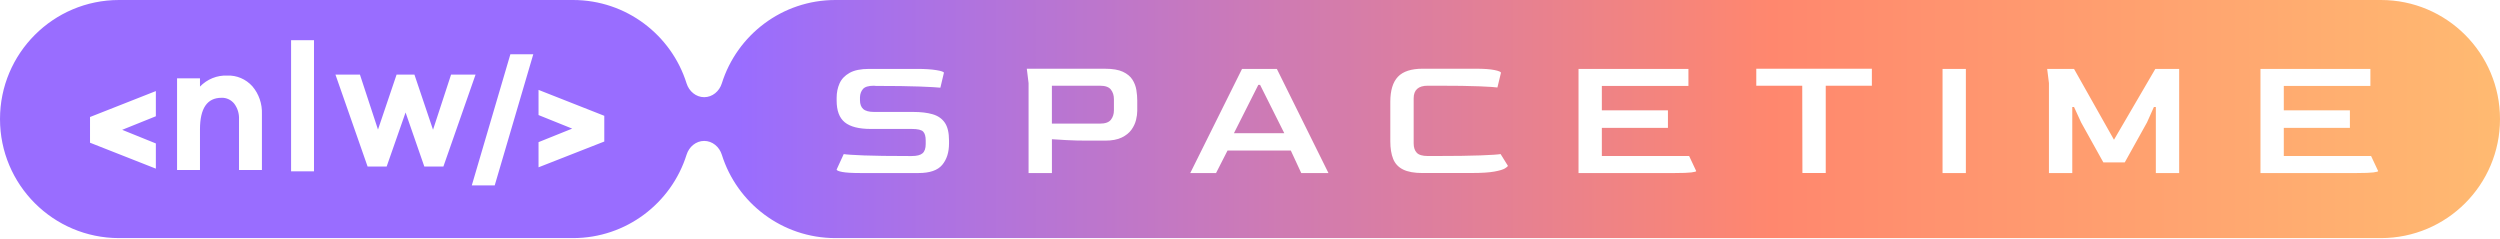
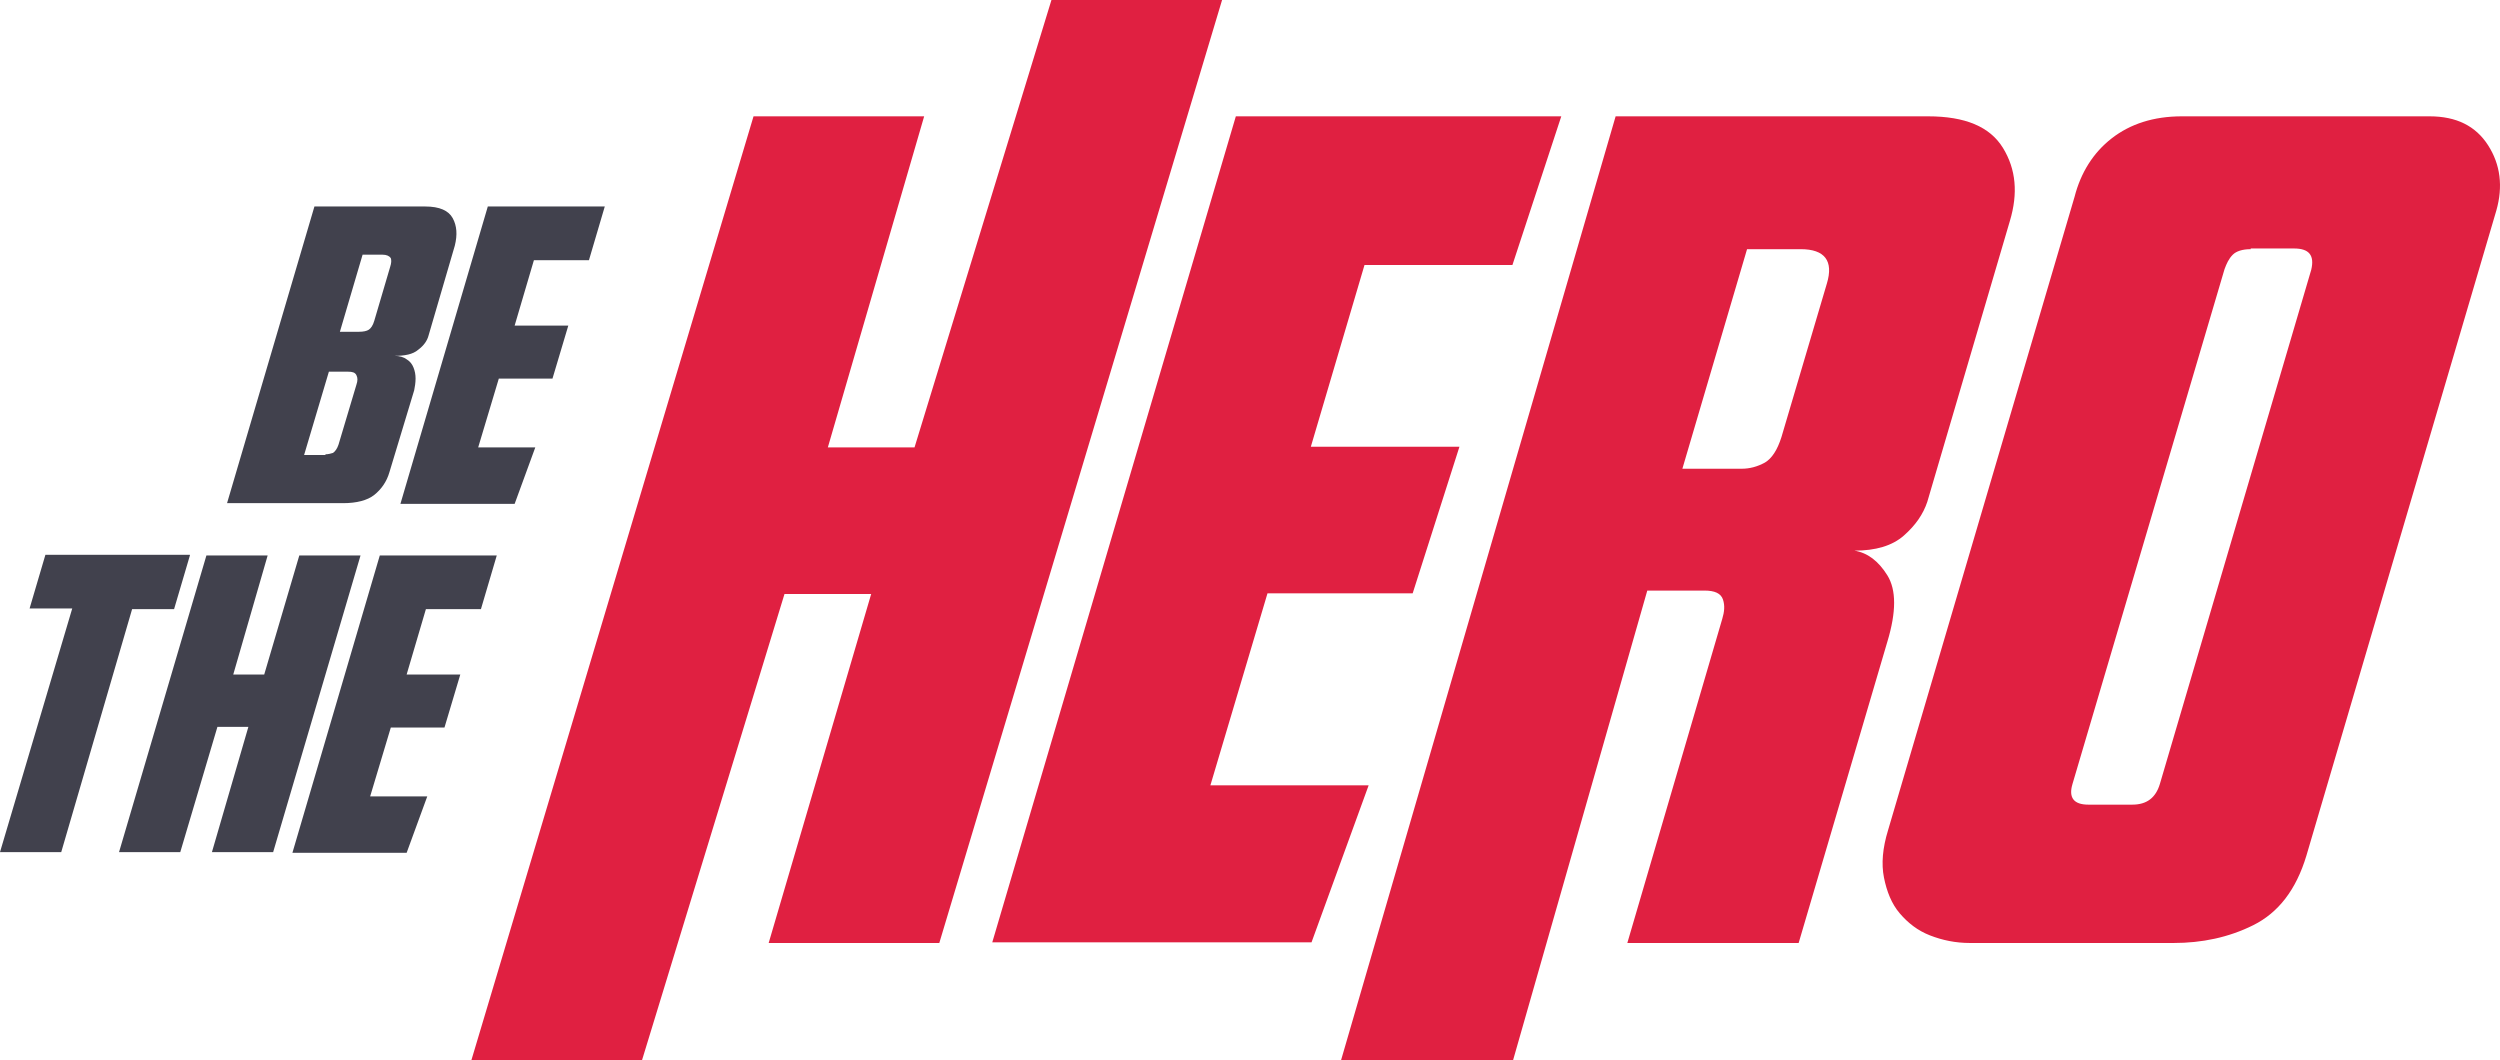
- <svg xmlns="http://www.w3.org/2000/svg" width="210" height="20" viewBox="0 0 210 20" fill="none">
-   <path fill-rule="evenodd" clip-rule="evenodd" d="M0 10C0 4.477 4.477 0 10 0H48.129C52.609 0 56.401 2.946 57.673 7.007C57.88 7.666 58.461 8.163 59.152 8.163C59.843 8.163 60.425 7.666 60.632 7.007C61.904 2.946 65.696 0 70.176 0H200C205.523 0 210 4.477 210 10C210 15.523 205.523 20 200.001 20H70.176C65.696 20 61.904 17.054 60.632 12.993C60.425 12.334 59.843 11.837 59.152 11.837C58.461 11.837 57.88 12.334 57.673 12.993C56.401 17.054 52.609 20 48.129 20H10C4.477 20 0 15.523 0 10ZM119.503 14.535C118.8 14.535 118.25 14.436 117.855 14.237C117.458 14.038 117.182 13.742 117.024 13.344C116.866 12.947 116.786 12.457 116.786 11.871V8.554C116.786 7.602 116.999 6.9 117.425 6.449C117.85 5.999 118.543 5.772 119.504 5.772H123.971C124.654 5.772 125.176 5.809 125.538 5.884C125.898 5.958 126.08 6.036 126.08 6.115L125.783 7.349C125.615 7.319 125.118 7.287 124.291 7.251C123.465 7.217 122.266 7.199 120.692 7.199H119.935C119.143 7.199 118.748 7.552 118.748 8.256V12.049C118.748 12.387 118.834 12.647 119.007 12.83C119.18 13.014 119.49 13.105 119.935 13.105H120.544C122.187 13.105 123.461 13.088 124.367 13.053C125.272 13.019 125.834 12.982 126.051 12.941L126.66 13.922C126.66 13.972 126.579 14.047 126.416 14.146C126.253 14.245 125.953 14.334 125.518 14.413C125.082 14.492 124.454 14.532 123.633 14.532H119.506L119.503 14.535ZM86.4 14.534V6.979L86.252 5.774H92.828C93.462 5.774 93.958 5.859 94.32 6.027C94.681 6.196 94.949 6.416 95.122 6.688C95.295 6.962 95.406 7.251 95.455 7.559C95.505 7.867 95.529 8.159 95.529 8.437V9.315C95.529 9.543 95.495 9.799 95.426 10.081C95.356 10.363 95.228 10.637 95.04 10.899C94.853 11.161 94.58 11.38 94.224 11.553C93.868 11.726 93.403 11.813 92.828 11.813H91.314C90.69 11.813 90.108 11.798 89.57 11.768C89.03 11.739 88.627 11.714 88.361 11.694V14.536H86.402L86.4 14.534ZM88.359 10.384H92.397C92.843 10.384 93.149 10.274 93.317 10.056C93.485 9.839 93.569 9.576 93.569 9.268V8.331C93.569 8.013 93.485 7.746 93.317 7.528C93.149 7.31 92.847 7.201 92.412 7.201H88.359V10.384ZM72.238 14.535C71.565 14.535 71.071 14.505 70.753 14.446C70.437 14.387 70.278 14.317 70.278 14.238L70.872 12.943C71.099 12.983 71.666 13.02 72.572 13.056C73.477 13.09 74.722 13.107 76.305 13.107H76.587C77.012 13.107 77.314 13.031 77.492 12.877C77.67 12.723 77.759 12.463 77.759 12.096V11.798C77.759 11.451 77.688 11.203 77.544 11.054C77.401 10.905 77.081 10.831 76.587 10.831H73.143C72.144 10.831 71.417 10.645 70.961 10.273C70.505 9.902 70.278 9.294 70.278 8.451V8.213C70.278 7.777 70.359 7.376 70.522 7.009C70.685 6.642 70.965 6.347 71.361 6.123C71.756 5.9 72.301 5.788 72.994 5.788H77.032C77.705 5.788 78.248 5.823 78.665 5.893C79.081 5.962 79.288 6.037 79.288 6.116L78.992 7.366C78.735 7.336 78.151 7.304 77.24 7.268C76.33 7.234 75.107 7.217 73.573 7.217L73.41 7.202C72.954 7.202 72.648 7.294 72.49 7.477C72.332 7.66 72.247 7.89 72.238 8.169V8.421C72.238 8.749 72.329 8.994 72.512 9.158C72.695 9.321 73 9.403 73.425 9.403H76.72C77.354 9.403 77.894 9.467 78.338 9.596C78.784 9.725 79.125 9.961 79.362 10.303C79.6 10.645 79.718 11.149 79.718 11.813V12.051C79.718 12.794 79.528 13.394 79.146 13.85C78.765 14.306 78.105 14.535 77.165 14.535H72.238ZM104.331 5.788L99.982 14.535H102.149L103.113 12.645H108.428L109.304 14.535H111.59L107.256 5.788H104.331ZM107.88 11.188H103.651L105.699 7.128H105.847L107.88 11.188ZM132.596 5.788V14.535H140.701C141.354 14.535 141.815 14.517 142.082 14.483C142.348 14.447 142.482 14.41 142.482 14.371L141.888 13.106H134.555V10.742H140.107V9.269H134.555V7.216H141.828V5.788H132.596ZM151.403 14.534L151.388 7.202H147.528V5.774H157.237V7.202H153.362V14.534H151.403ZM163.174 5.788V14.535H165.133V5.788H163.174ZM172.111 14.535V6.979L171.962 5.789H174.219L177.574 11.739L181.047 5.789H183.05V14.536H181.091V8.988H180.928L180.349 10.282L178.479 13.644H176.683L174.813 10.282L174.219 8.988H174.071V14.536H172.112L172.111 14.535ZM189.88 5.788V14.535H197.985C198.638 14.535 199.099 14.517 199.366 14.483C199.633 14.447 199.766 14.41 199.766 14.371L199.172 13.106H191.839V10.742H197.391V9.269H191.839V7.216H199.113V5.788H189.88ZM13.092 7.65V9.765V9.766L10.263 10.905L13.092 12.049V14.166L7.574 11.993H7.562V9.824H7.574L13.092 7.65ZM45.237 14.054V11.94L48.063 10.803L45.237 9.665V7.55L50.747 9.722H50.76V11.893H50.747L45.237 14.054ZM42.871 4.561L39.63 15.576H41.555L44.795 4.561H42.871ZM22.001 9.589C22.035 8.727 21.747 7.887 21.2 7.25H21.201C20.93 6.949 20.601 6.713 20.236 6.558C19.872 6.402 19.482 6.332 19.089 6.349C18.667 6.33 18.247 6.402 17.853 6.561C17.459 6.72 17.099 6.963 16.798 7.274V6.578H14.873V14.281H16.798V10.87C16.798 9.1 17.4 8.215 18.605 8.215C18.806 8.206 19.008 8.246 19.193 8.331C19.378 8.416 19.543 8.546 19.675 8.708C19.956 9.079 20.1 9.546 20.077 10.02V14.281H22.001V9.589ZM24.451 3.374V14.39H26.375V3.374H24.451ZM35.642 13.986H37.246L39.946 6.269H37.889L36.374 10.899L34.813 6.269H33.312L31.751 10.884L30.235 6.269H28.179L30.877 13.986H32.48L34.068 9.448L35.642 13.986Z" fill="url(#paint0_linear_206_329)" />
-   <defs>
-     <linearGradient id="paint0_linear_206_329" x1="3.48" y1="-6.653" x2="236.326" y2="-6.653" gradientUnits="userSpaceOnUse">
-       <stop offset="0.251" stop-color="#996DFF" />
-       <stop offset="0.624" stop-color="#FF876E" />
-       <stop offset="1" stop-color="#FFD072" />
-     </linearGradient>
-   </defs>
+ <svg xmlns="http://www.w3.org/2000/svg" width="250" height="106" viewBox="0 0 250 106" fill="none">
+   <path d="M93.93 94.299H76.867L87.118 59.401H78.449L64.207 106H47.144L75.353 11.633H92.416L82.784 44.74H91.453L105.145 0H122.208L93.93 94.299Z" fill="#E02041" />
+   <path d="M123.584 11.633H156.128L151.243 26.5H136.45L131.084 44.671H145.945L141.267 59.333H126.749L121.038 78.536H136.863L131.153 94.23H99.228L123.584 11.633Z" fill="#E02041" />
+   <path d="M151.312 106H134.111L161.563 11.633H192.8C196.515 11.633 198.992 12.665 200.3 14.799C201.607 16.933 201.813 19.342 200.988 22.095L192.731 50.178C192.318 51.417 191.562 52.518 190.392 53.551C189.222 54.583 187.571 55.065 185.438 55.065C186.745 55.271 187.846 56.097 188.741 57.543C189.635 58.988 189.635 61.191 188.741 64.151L179.865 94.299H162.733L172.228 61.879C172.434 61.191 172.503 60.571 172.297 59.952C172.09 59.333 171.471 59.057 170.439 59.057H164.728L151.312 106ZM174.154 46.874C174.98 46.874 175.737 46.667 176.494 46.255C177.182 45.842 177.732 45.016 178.145 43.708L182.686 28.358C183.374 26.087 182.48 24.917 180.071 24.917H174.705L168.237 46.874H174.154Z" fill="#E02041" />
+   <path d="M242.957 11.633C245.641 11.633 247.567 12.596 248.806 14.523C250.044 16.451 250.319 18.653 249.631 21.062L230.642 85.557C229.61 88.999 227.821 91.27 225.344 92.509C222.867 93.748 220.184 94.299 217.363 94.299H196.997C195.552 94.299 194.245 94.023 193.006 93.542C191.768 93.06 190.805 92.303 189.979 91.339C189.153 90.375 188.672 89.136 188.397 87.76C188.121 86.383 188.259 84.8 188.809 83.01L207.455 19.686C208.074 17.277 209.313 15.28 211.17 13.835C213.028 12.39 215.367 11.633 218.188 11.633H242.957ZM225.069 24.917C224.243 24.917 223.624 25.123 223.28 25.468C222.867 25.881 222.661 26.362 222.454 26.913L207.249 78.399C206.836 79.775 207.386 80.464 208.831 80.464H213.235C214.679 80.464 215.574 79.775 215.987 78.399L231.123 26.982C231.467 25.536 230.917 24.848 229.403 24.848H225.069V24.917Z" fill="#E02041" />
+   <path d="M31.443 20.649H42.52C43.965 20.649 44.86 21.062 45.273 21.82C45.685 22.577 45.754 23.471 45.479 24.573L42.864 33.521C42.727 34.071 42.383 34.553 41.832 34.966C41.282 35.448 40.456 35.586 39.424 35.586C39.975 35.586 40.388 35.723 40.663 35.93C41.007 36.136 41.213 36.412 41.351 36.756C41.488 37.1 41.557 37.444 41.557 37.857C41.557 38.27 41.488 38.683 41.419 39.027L38.943 47.218C38.667 48.182 38.117 48.939 37.429 49.49C36.741 50.04 35.64 50.316 34.333 50.316H22.705L31.443 20.649ZM32.544 45.429C32.819 45.429 33.094 45.36 33.301 45.291C33.507 45.153 33.714 44.878 33.851 44.465L35.64 38.477C35.778 38.064 35.778 37.788 35.64 37.513C35.502 37.238 35.227 37.169 34.814 37.169H32.888L30.411 45.497H32.544V45.429ZM35.915 33.177C36.328 33.177 36.672 33.108 36.879 32.97C37.085 32.833 37.291 32.557 37.429 32.075L39.011 26.706C39.149 26.294 39.149 26.018 39.08 25.812C38.943 25.605 38.667 25.468 38.255 25.468H36.259L33.989 33.177H35.915Z" fill="#41414D" />
+   <path d="M48.781 20.649H60.478L58.895 26.018H53.391L51.465 32.557H56.831L55.249 37.857H49.882L47.818 44.74H53.529L51.465 50.384H40.043L48.781 20.649Z" fill="#41414D" />
+   <path d="M18.99 55.547L17.407 60.916H13.21L6.123 85.213H0L7.224 60.847H2.959L4.541 55.478H18.99V55.547Z" fill="#41414D" />
+   <path d="M27.315 85.213H21.192L24.838 72.686H21.742L18.027 85.213H11.903L20.641 55.547H26.765L23.324 67.455H26.421L29.93 55.547H36.053L27.315 85.213Z" fill="#41414D" />
+   <path d="M37.979 55.547H49.676L48.093 60.916H42.589L40.663 67.455H46.029L44.447 72.755H39.08L37.016 79.638H42.727L40.663 85.282H29.241L37.979 55.547Z" fill="#41414D" />
</svg>
